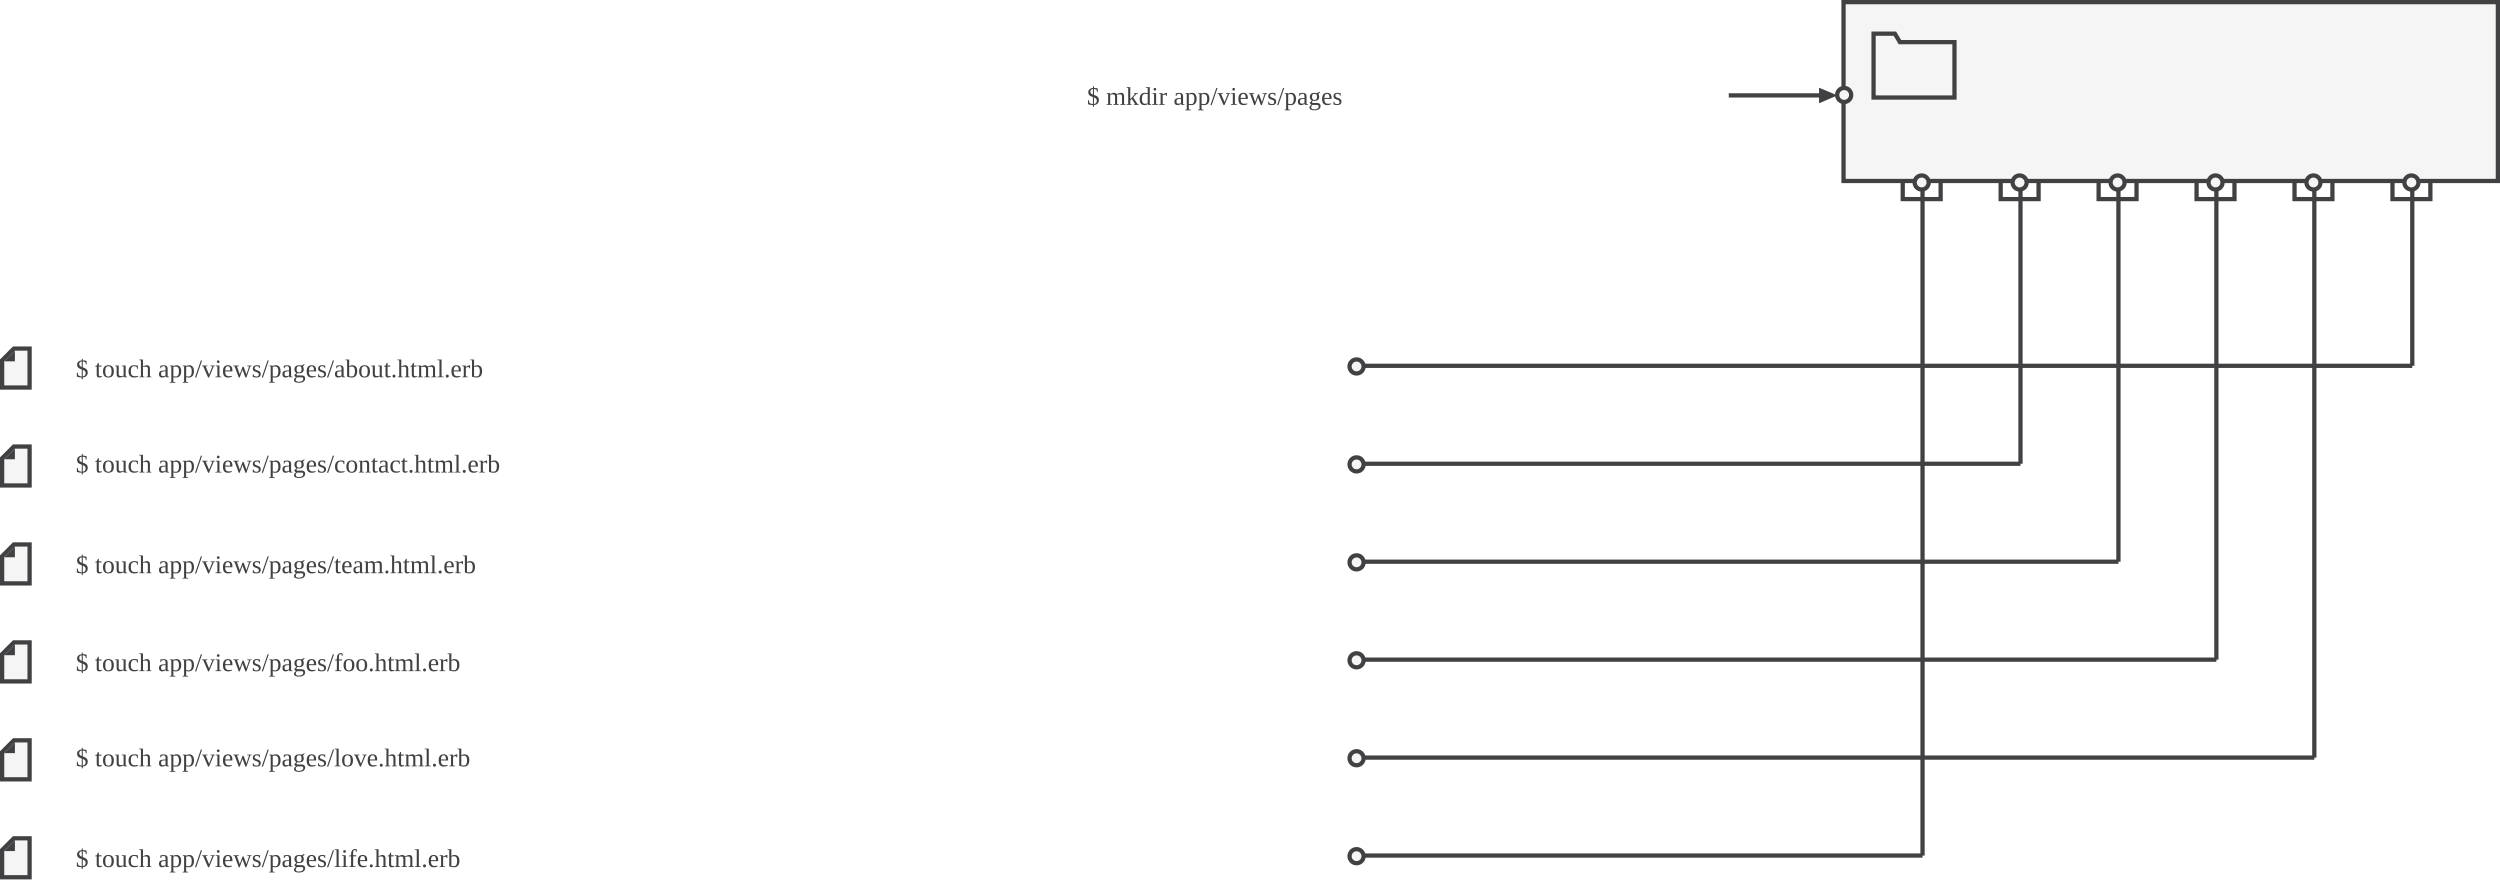
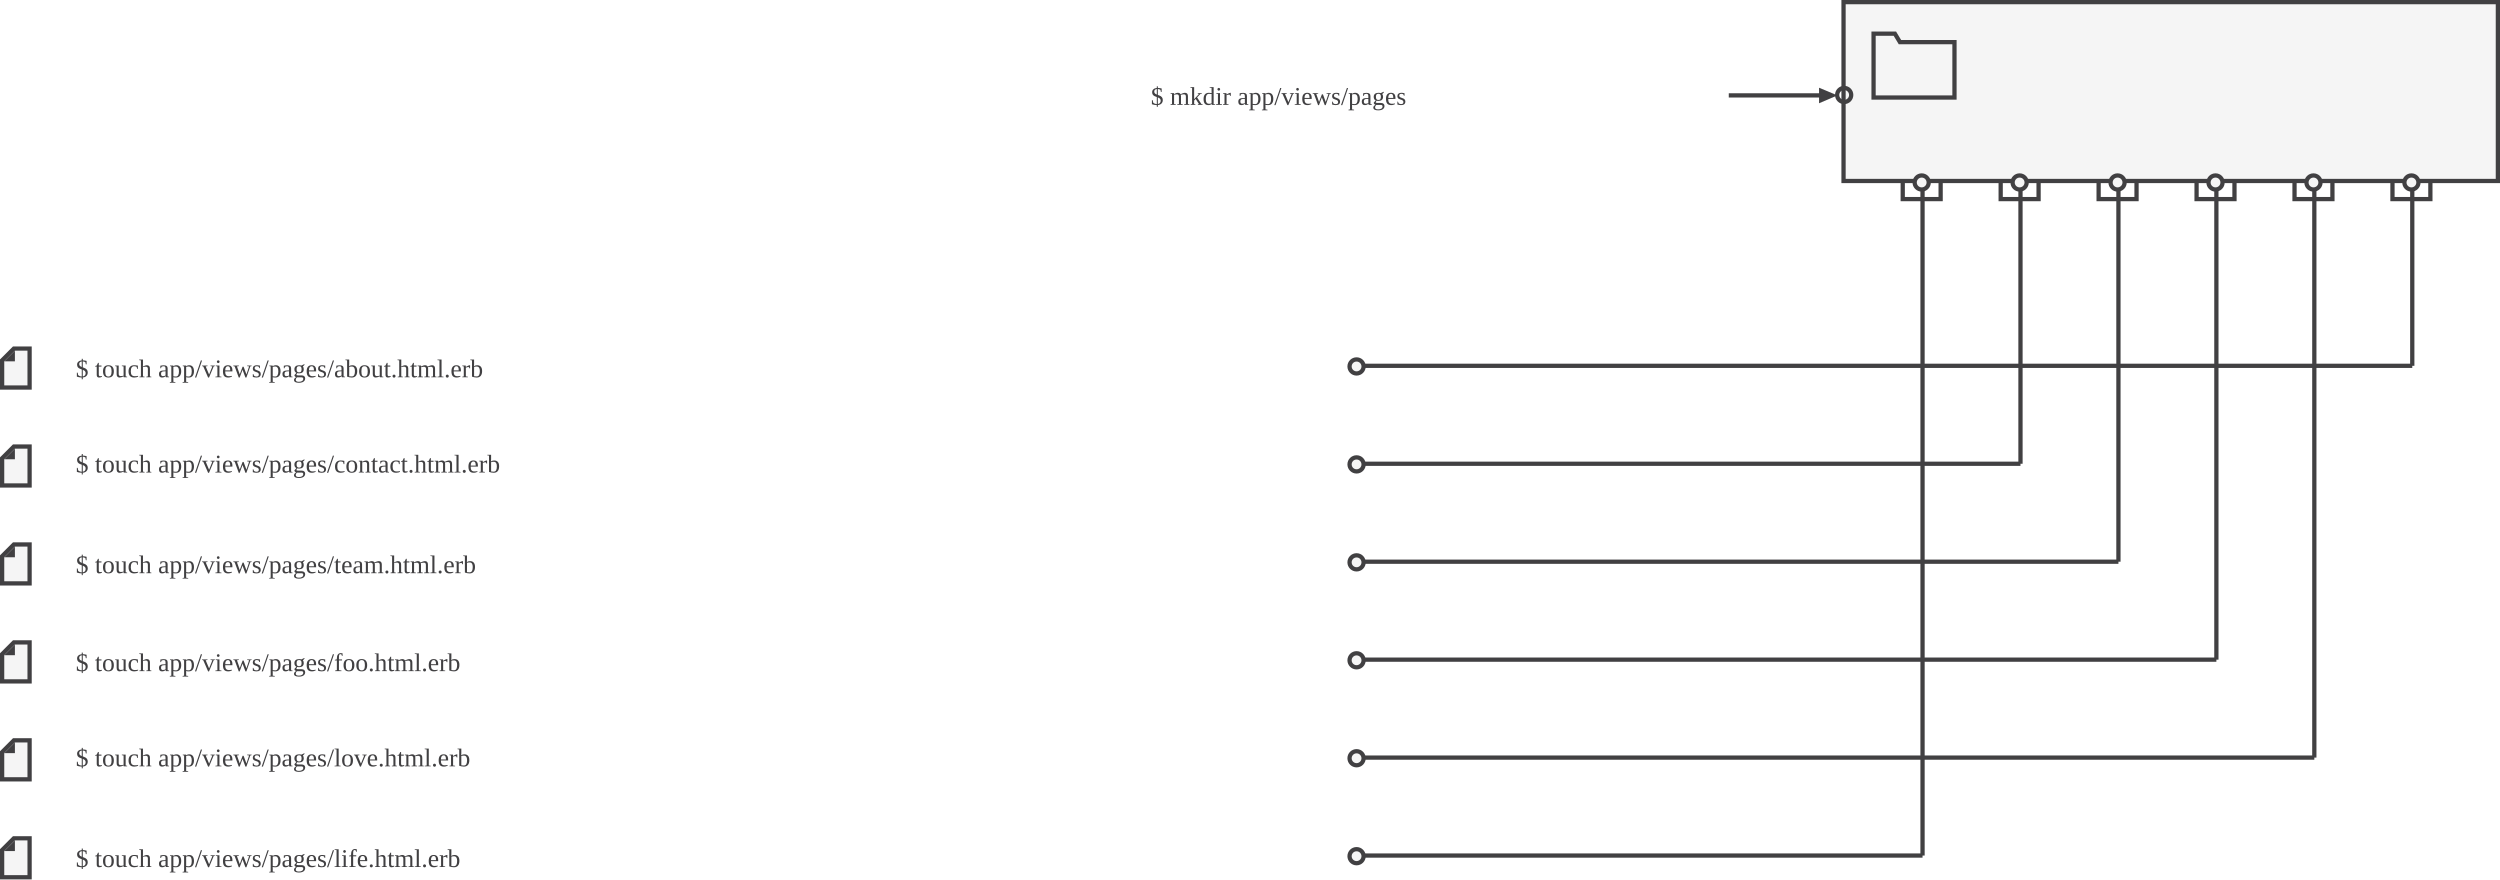
- <svg xmlns="http://www.w3.org/2000/svg" version="1.1" viewBox="0 0 1174.1 413" class="usage-illustration-large">
-   <defs />
-   <text transform="matrix(1 0 0 1 35.5821 177.1818)" fill="#414042">$ touch app/views/pages/about.html.erb</text>
-   <text transform="matrix(1 0 0 1 35.5821 221.9079)" fill="#414042">$ touch app/views/pages/contact.html.erb</text>
-   <text transform="matrix(1 0 0 1 35.5821 269.1819)" fill="#414042">$ touch app/views/pages/team.html.erb</text>
-   <text transform="matrix(1 0 0 1 35.5821 315.1819)" fill="#414042">$ touch app/views/pages/foo.html.erb</text>
-   <text transform="matrix(1 0 0 1 35.5821 359.9079)" fill="#414042">$ touch app/views/pages/love.html.erb</text>
-   <text transform="matrix(1 0 0 1 35.5821 407.1819)" fill="#414042">$ touch app/views/pages/life.html.erb</text>
-   <rect x="893.6" y="77.7" fill="none" stroke="#414042" stroke-width="2" stroke-miterlimit="10" width="17.8" height="15.8" />
-   <rect x="939.6" y="77.7" fill="none" stroke="#414042" stroke-width="2" stroke-miterlimit="10" width="17.8" height="15.8" />
-   <rect x="985.6" y="77.7" fill="none" stroke="#414042" stroke-width="2" stroke-miterlimit="10" width="17.8" height="15.8" />
-   <rect x="1031.6" y="77.7" fill="none" stroke="#414042" stroke-width="2" stroke-miterlimit="10" width="17.8" height="15.8" />
-   <rect x="1077.6" y="77.7" fill="none" stroke="#414042" stroke-width="2" stroke-miterlimit="10" width="17.8" height="15.8" />
-   <rect x="1123.6" y="77.7" fill="none" stroke="#414042" stroke-width="2" stroke-miterlimit="10" width="17.8" height="15.8" />
-   <rect x="865.8" y="1" fill="#F5F5F5" stroke="#414042" stroke-width="2" stroke-miterlimit="10" width="307.3" height="84" />
-   <rect x="510.5" y="36.5" fill="none" width="312.4" height="32.4" />
-   <text transform="matrix(1 0 0 1 510.4685 49.2399)" fill="#414042">$ mkdir app/views/pages</text>
-   <g>
-     <line fill="none" stroke="#414042" stroke-width="2" stroke-miterlimit="10" x1="858.9" y1="44.8" x2="811.9" y2="44.8" />
-     <g>
-       <g>
-         <circle fill="#F5F5F5" stroke="#414042" stroke-width="2" stroke-miterlimit="10" cx="866.1" cy="44.6" r="3.3" />
-       </g>
-     </g>
+ <svg xmlns="http://www.w3.org/2000/svg" height="413" width="1174.1" viewBox="0 0 1174.1 413" class="usage-illustration-large">
+   <text transform="translate(35.5821 177.1818)" fill="#414042">
+     $ touch app/views/pages/about.html.erb
+   </text>
+   <text transform="translate(35.5821 221.9079)" fill="#414042">
+     $ touch app/views/pages/contact.html.erb
+   </text>
+   <text transform="translate(35.5821 269.1819)" fill="#414042">
+     $ touch app/views/pages/team.html.erb
+   </text>
+   <text transform="translate(35.5821 315.1819)" fill="#414042">
+     $ touch app/views/pages/foo.html.erb
+   </text>
+   <text transform="translate(35.5821 359.9079)" fill="#414042">
+     $ touch app/views/pages/love.html.erb
+   </text>
+   <text transform="translate(35.5821 407.1819)" fill="#414042">
+     $ touch app/views/pages/life.html.erb
+   </text>
+   <path fill="none" stroke="#414042" stroke-width="2" stroke-miterlimit="10" d="M893.6 77.7h17.8v15.8h-17.8zM939.6 77.7h17.8v15.8h-17.8zM985.6 77.7h17.8v15.8h-17.8zM1031.6 77.7h17.8v15.8h-17.8zM1077.6 77.7h17.8v15.8h-17.8zM1123.6 77.7h17.8v15.8h-17.8z" />
+   <path fill="#F5F5F5" stroke="#414042" stroke-width="2" stroke-miterlimit="10" d="M865.8 1h307.3v84H865.8z" />
+   <path fill="none" d="M510.5 36.5h312.4v32.4H510.5z" />
+   <text transform="translate(540.4685 49.2399)" fill="#414042">
+     $ mkdir app/views/pages
+   </text>
+   <g fill="none" stroke="#414042" stroke-width="2" stroke-miterlimit="10">
+     <path d="M858.9 44.8h-47" />
+     <circle cx="866.1" cy="44.6" r="3.3" />
  </g>
-   <g>
-     <line fill="none" stroke="#414042" stroke-width="2" stroke-miterlimit="10" x1="902.9" y1="84.8" x2="902.9" y2="401.8" />
-     <g>
-       <g>
-         <circle fill="#F5F5F5" stroke="#414042" stroke-width="2" stroke-miterlimit="10" cx="902.5" cy="85.7" r="3.3" />
-       </g>
-     </g>
-   </g>
-   <g>
-     <line fill="none" stroke="#414042" stroke-width="2" stroke-miterlimit="10" x1="948.9" y1="84.8" x2="948.9" y2="217.8" />
-     <g>
-       <g>
-         <circle fill="#F5F5F5" stroke="#414042" stroke-width="2" stroke-miterlimit="10" cx="948.5" cy="85.7" r="3.3" />
-       </g>
-     </g>
-   </g>
-   <g>
-     <line fill="none" stroke="#414042" stroke-width="2" stroke-miterlimit="10" x1="994.9" y1="84.8" x2="994.9" y2="263.8" />
-     <g>
-       <g>
-         <circle fill="#F5F5F5" stroke="#414042" stroke-width="2" stroke-miterlimit="10" cx="994.5" cy="85.7" r="3.3" />
-       </g>
-     </g>
-   </g>
-   <g>
-     <line fill="none" stroke="#414042" stroke-width="2" stroke-miterlimit="10" x1="1040.9" y1="84.8" x2="1040.9" y2="309.8" />
-     <g>
-       <g>
-         <circle fill="#F5F5F5" stroke="#414042" stroke-width="2" stroke-miterlimit="10" cx="1040.5" cy="85.7" r="3.3" />
-       </g>
-     </g>
-   </g>
-   <g>
-     <line fill="none" stroke="#414042" stroke-width="2" stroke-miterlimit="10" x1="1086.9" y1="84.8" x2="1086.9" y2="355.8" />
-     <g>
-       <g>
-         <circle fill="#F5F5F5" stroke="#414042" stroke-width="2" stroke-miterlimit="10" cx="1086.5" cy="85.7" r="3.3" />
-       </g>
-     </g>
-   </g>
-   <g>
-     <line fill="none" stroke="#414042" stroke-width="2" stroke-miterlimit="10" x1="1132.9" y1="84.8" x2="1132.9" y2="171.8" />
-     <g>
-       <g>
-         <circle fill="#F5F5F5" stroke="#414042" stroke-width="2" stroke-miterlimit="10" cx="1132.5" cy="85.7" r="3.3" />
-       </g>
-     </g>
-   </g>
-   <g>
-     <line fill="none" stroke="#414042" stroke-width="2" stroke-miterlimit="10" x1="635.9" y1="401.8" x2="902.9" y2="401.8" />
-     <g>
-       <g>
-         <circle fill="#F5F5F5" stroke="#414042" stroke-width="2" stroke-miterlimit="10" cx="637.1" cy="402.1" r="3.3" />
-       </g>
-     </g>
-   </g>
-   <g>
-     <line fill="none" stroke="#414042" stroke-width="2" stroke-miterlimit="10" x1="635.9" y1="355.8" x2="1086.9" y2="355.8" />
-     <g>
-       <g>
-         <circle fill="#F5F5F5" stroke="#414042" stroke-width="2" stroke-miterlimit="10" cx="637.1" cy="356.1" r="3.3" />
-       </g>
-     </g>
-   </g>
-   <g>
-     <line fill="none" stroke="#414042" stroke-width="2" stroke-miterlimit="10" x1="635.9" y1="309.8" x2="1040.9" y2="309.8" />
-     <g>
-       <g>
-         <circle fill="#F5F5F5" stroke="#414042" stroke-width="2" stroke-miterlimit="10" cx="637.1" cy="310.1" r="3.3" />
-       </g>
-     </g>
-   </g>
-   <g>
-     <line fill="none" stroke="#414042" stroke-width="2" stroke-miterlimit="10" x1="635.9" y1="263.8" x2="994.9" y2="263.8" />
-     <g>
-       <g>
-         <circle fill="#F5F5F5" stroke="#414042" stroke-width="2" stroke-miterlimit="10" cx="637.1" cy="264.1" r="3.3" />
-       </g>
-     </g>
-   </g>
-   <g>
-     <line fill="none" stroke="#414042" stroke-width="2" stroke-miterlimit="10" x1="635.9" y1="217.8" x2="948.9" y2="217.8" />
-     <g>
-       <g>
-         <circle fill="#F5F5F5" stroke="#414042" stroke-width="2" stroke-miterlimit="10" cx="637.1" cy="218.1" r="3.3" />
-       </g>
-     </g>
-   </g>
-   <g>
-     <line fill="none" stroke="#414042" stroke-width="2" stroke-miterlimit="10" x1="635.9" y1="171.8" x2="1132.9" y2="171.8" />
-     <g>
-       <g>
-         <circle fill="#F5F5F5" stroke="#414042" stroke-width="2" stroke-miterlimit="10" cx="637.1" cy="172.1" r="3.3" />
-       </g>
-     </g>
-   </g>
-   <g>
-     <g>
-       <polygon fill-rule="evenodd" clip-rule="evenodd" fill="#F5F5F5" points="1,182 1,169.2 6.5,163.7 13.9,163.7 13.9,182       " />
-       <path fill="#414042" d="M12.9,164.7V181H2v-11.3l5-5H12.9 M14.9,162.7h-2H7H6.1l-0.6,0.6l-5,5L0,168.8v0.8V181v2h2h10.9h2v-2         v-16.3V162.7L14.9,162.7z" />
-     </g>
-     <polyline fill-rule="evenodd" clip-rule="evenodd" fill="#414042" points="7,164.7 7,169.7 2,169.7    " />
-   </g>
-   <g>
-     <g>
-       <polygon fill-rule="evenodd" clip-rule="evenodd" fill="#F5F5F5" points="1,228 1,215.2 6.5,209.7 13.9,209.7 13.9,228       " />
-       <path fill="#414042" d="M12.9,210.7V227H2v-11.3l5-5H12.9 M14.9,208.7h-2H7H6.1l-0.6,0.6l-5,5L0,214.8v0.8V227v2h2h10.9h2v-2         v-16.3V208.7L14.9,208.7z" />
-     </g>
-     <polyline fill-rule="evenodd" clip-rule="evenodd" fill="#414042" points="7,210.7 7,215.7 2,215.7    " />
-   </g>
-   <g>
-     <g>
-       <polygon fill-rule="evenodd" clip-rule="evenodd" fill="#F5F5F5" points="1,274 1,261.2 6.5,255.7 13.9,255.7 13.9,274       " />
-       <path fill="#414042" d="M12.9,256.7V273H2v-11.3l5-5H12.9 M14.9,254.7h-2H7H6.1l-0.6,0.6l-5,5L0,260.8v0.8V273v2h2h10.9h2v-2         v-16.3V254.7L14.9,254.7z" />
-     </g>
-     <polyline fill-rule="evenodd" clip-rule="evenodd" fill="#414042" points="7,256.7 7,261.7 2,261.7    " />
-   </g>
-   <g>
-     <g>
-       <polygon fill-rule="evenodd" clip-rule="evenodd" fill="#F5F5F5" points="1,320 1,307.2 6.5,301.7 13.9,301.7 13.9,320       " />
-       <path fill="#414042" d="M12.9,302.7V319H2v-11.3l5-5H12.9 M14.9,300.7h-2H7H6.1l-0.6,0.6l-5,5L0,306.8v0.8V319v2h2h10.9h2v-2         v-16.3V300.7L14.9,300.7z" />
-     </g>
-     <polyline fill-rule="evenodd" clip-rule="evenodd" fill="#414042" points="7,302.7 7,307.7 2,307.7    " />
-   </g>
-   <g>
-     <g>
-       <polygon fill-rule="evenodd" clip-rule="evenodd" fill="#F5F5F5" points="1,366 1,353.2 6.5,347.7 13.9,347.7 13.9,366       " />
-       <path fill="#414042" d="M12.9,348.7V365H2v-11.3l5-5H12.9 M14.9,346.7h-2H7H6.1l-0.6,0.6l-5,5L0,352.8v0.8V365v2h2h10.9h2v-2         v-16.3V346.7L14.9,346.7z" />
-     </g>
-     <polyline fill-rule="evenodd" clip-rule="evenodd" fill="#414042" points="7,348.7 7,353.7 2,353.7    " />
-   </g>
-   <g>
-     <g>
-       <polygon fill-rule="evenodd" clip-rule="evenodd" fill="#F5F5F5" points="1,412 1,399.2 6.5,393.7 13.9,393.7 13.9,412       " />
-       <path fill="#414042" d="M12.9,394.7V411H2v-11.3l5-5H12.9 M14.9,392.7h-2H7H6.1l-0.6,0.6l-5,5L0,398.8v0.8V411v2h2h10.9h2v-2         v-16.3V392.7L14.9,392.7z" />
-     </g>
-     <polyline fill-rule="evenodd" clip-rule="evenodd" fill="#414042" points="7,394.7 7,399.7 2,399.7    " />
-   </g>
-   <polygon fill-rule="evenodd" clip-rule="evenodd" fill="#F5F5F5" stroke="#414042" stroke-width="2" stroke-miterlimit="10" points="     892.3,19.8 889.9,15.8 879.9,15.8 879.9,19.8 879.9,26.2 879.9,45.8 917.9,45.8 917.9,19.8   " />
-   <polygon fill="#414042" points="854.3,48.5 862.9,44.8 854.3,41.2  " />
+   <path fill="none" stroke="#414042" stroke-width="2" stroke-miterlimit="10" d="M902.9 84.8v317" />
+   <circle fill="#F5F5F5" stroke="#414042" stroke-width="2" stroke-miterlimit="10" cx="902.5" cy="85.7" r="3.3" />
+   <path fill="none" stroke="#414042" stroke-width="2" stroke-miterlimit="10" d="M948.9 84.8v133" />
+   <circle fill="#F5F5F5" stroke="#414042" stroke-width="2" stroke-miterlimit="10" cx="948.5" cy="85.7" r="3.3" />
+   <path fill="none" stroke="#414042" stroke-width="2" stroke-miterlimit="10" d="M994.9 84.8v179" />
+   <circle fill="#F5F5F5" stroke="#414042" stroke-width="2" stroke-miterlimit="10" cx="994.5" cy="85.7" r="3.3" />
+   <path fill="none" stroke="#414042" stroke-width="2" stroke-miterlimit="10" d="M1040.9 84.8v225" />
+   <circle fill="#F5F5F5" stroke="#414042" stroke-width="2" stroke-miterlimit="10" cx="1040.5" cy="85.7" r="3.3" />
+   <path fill="none" stroke="#414042" stroke-width="2" stroke-miterlimit="10" d="M1086.9 84.8v271" />
+   <circle fill="#F5F5F5" stroke="#414042" stroke-width="2" stroke-miterlimit="10" cx="1086.5" cy="85.7" r="3.3" />
+   <path fill="none" stroke="#414042" stroke-width="2" stroke-miterlimit="10" d="M1132.9 84.8v87" />
+   <circle fill="#F5F5F5" stroke="#414042" stroke-width="2" stroke-miterlimit="10" cx="1132.5" cy="85.7" r="3.3" />
+   <path fill="none" stroke="#414042" stroke-width="2" stroke-miterlimit="10" d="M635.9 401.8h267" />
+   <circle fill="#F5F5F5" stroke="#414042" stroke-width="2" stroke-miterlimit="10" cx="637.1" cy="402.1" r="3.3" />
+   <path fill="none" stroke="#414042" stroke-width="2" stroke-miterlimit="10" d="M635.9 355.8h451" />
+   <circle fill="#F5F5F5" stroke="#414042" stroke-width="2" stroke-miterlimit="10" cx="637.1" cy="356.1" r="3.3" />
+   <path fill="none" stroke="#414042" stroke-width="2" stroke-miterlimit="10" d="M635.9 309.8h405" />
+   <circle fill="#F5F5F5" stroke="#414042" stroke-width="2" stroke-miterlimit="10" cx="637.1" cy="310.1" r="3.3" />
+   <path fill="none" stroke="#414042" stroke-width="2" stroke-miterlimit="10" d="M635.9 263.8h359" />
+   <circle fill="#F5F5F5" stroke="#414042" stroke-width="2" stroke-miterlimit="10" cx="637.1" cy="264.1" r="3.3" />
+   <path fill="none" stroke="#414042" stroke-width="2" stroke-miterlimit="10" d="M635.9 217.8h313" />
+   <circle fill="#F5F5F5" stroke="#414042" stroke-width="2" stroke-miterlimit="10" cx="637.1" cy="218.1" r="3.3" />
+   <path fill="none" stroke="#414042" stroke-width="2" stroke-miterlimit="10" d="M635.9 171.8h497" />
+   <circle fill="#F5F5F5" stroke="#414042" stroke-width="2" stroke-miterlimit="10" cx="637.1" cy="172.1" r="3.3" />
+   <path fill-rule="evenodd" clip-rule="evenodd" fill="#F5F5F5" d="M1 182v-12.8l5.5-5.5h7.4V182z" />
+   <path fill="#414042" d="M12.9 164.7V181H2v-11.3l5-5h5.9m2-2H6.1l-.6.6-5 5-.5.5V183h14.9v-20.3z" />
+   <path fill-rule="evenodd" clip-rule="evenodd" fill="#414042" d="M7 164.7v5H2" />
+   <path fill-rule="evenodd" clip-rule="evenodd" fill="#F5F5F5" d="M1 228v-12.8l5.5-5.5h7.4V228z" />
+   <path fill="#414042" d="M12.9 210.7V227H2v-11.3l5-5h5.9m2-2H6.1l-.6.6-5 5-.5.5V229h14.9v-20.3z" />
+   <path fill-rule="evenodd" clip-rule="evenodd" fill="#414042" d="M7 210.7v5H2" />
+   <path fill-rule="evenodd" clip-rule="evenodd" fill="#F5F5F5" d="M1 274v-12.8l5.5-5.5h7.4V274z" />
+   <path fill="#414042" d="M12.9 256.7V273H2v-11.3l5-5h5.9m2-2H6.1l-.6.6-5 5-.5.5V275h14.9v-20.3z" />
+   <path fill-rule="evenodd" clip-rule="evenodd" fill="#414042" d="M7 256.7v5H2" />
+   <path fill-rule="evenodd" clip-rule="evenodd" fill="#F5F5F5" d="M1 320v-12.8l5.5-5.5h7.4V320z" />
+   <path fill="#414042" d="M12.9 302.7V319H2v-11.3l5-5h5.9m2-2H6.1l-.6.6-5 5-.5.5V321h14.9v-20.3z" />
+   <path fill-rule="evenodd" clip-rule="evenodd" fill="#414042" d="M7 302.7v5H2" />
+   <path fill-rule="evenodd" clip-rule="evenodd" fill="#F5F5F5" d="M1 366v-12.8l5.5-5.5h7.4V366z" />
+   <path fill="#414042" d="M12.9 348.7V365H2v-11.3l5-5h5.9m2-2H6.1l-.6.6-5 5-.5.5V367h14.9v-20.3z" />
+   <path fill-rule="evenodd" clip-rule="evenodd" fill="#414042" d="M7 348.7v5H2" />
+   <path fill-rule="evenodd" clip-rule="evenodd" fill="#F5F5F5" d="M1 412v-12.8l5.5-5.5h7.4V412z" />
+   <path fill="#414042" d="M12.9 394.7V411H2v-11.3l5-5h5.9m2-2H6.1l-.6.6-5 5-.5.5V413h14.9v-20.3z" />
+   <path fill-rule="evenodd" clip-rule="evenodd" fill="#414042" d="M7 394.7v5H2" />
+   <path fill-rule="evenodd" clip-rule="evenodd" fill="#F5F5F5" stroke="#414042" stroke-width="2" stroke-miterlimit="10" d="M892.3 19.8l-2.4-4h-10v30h38v-26z" />
+   <path fill="#414042" d="M854.3 48.5l8.6-3.7-8.6-3.6z" />
</svg>
